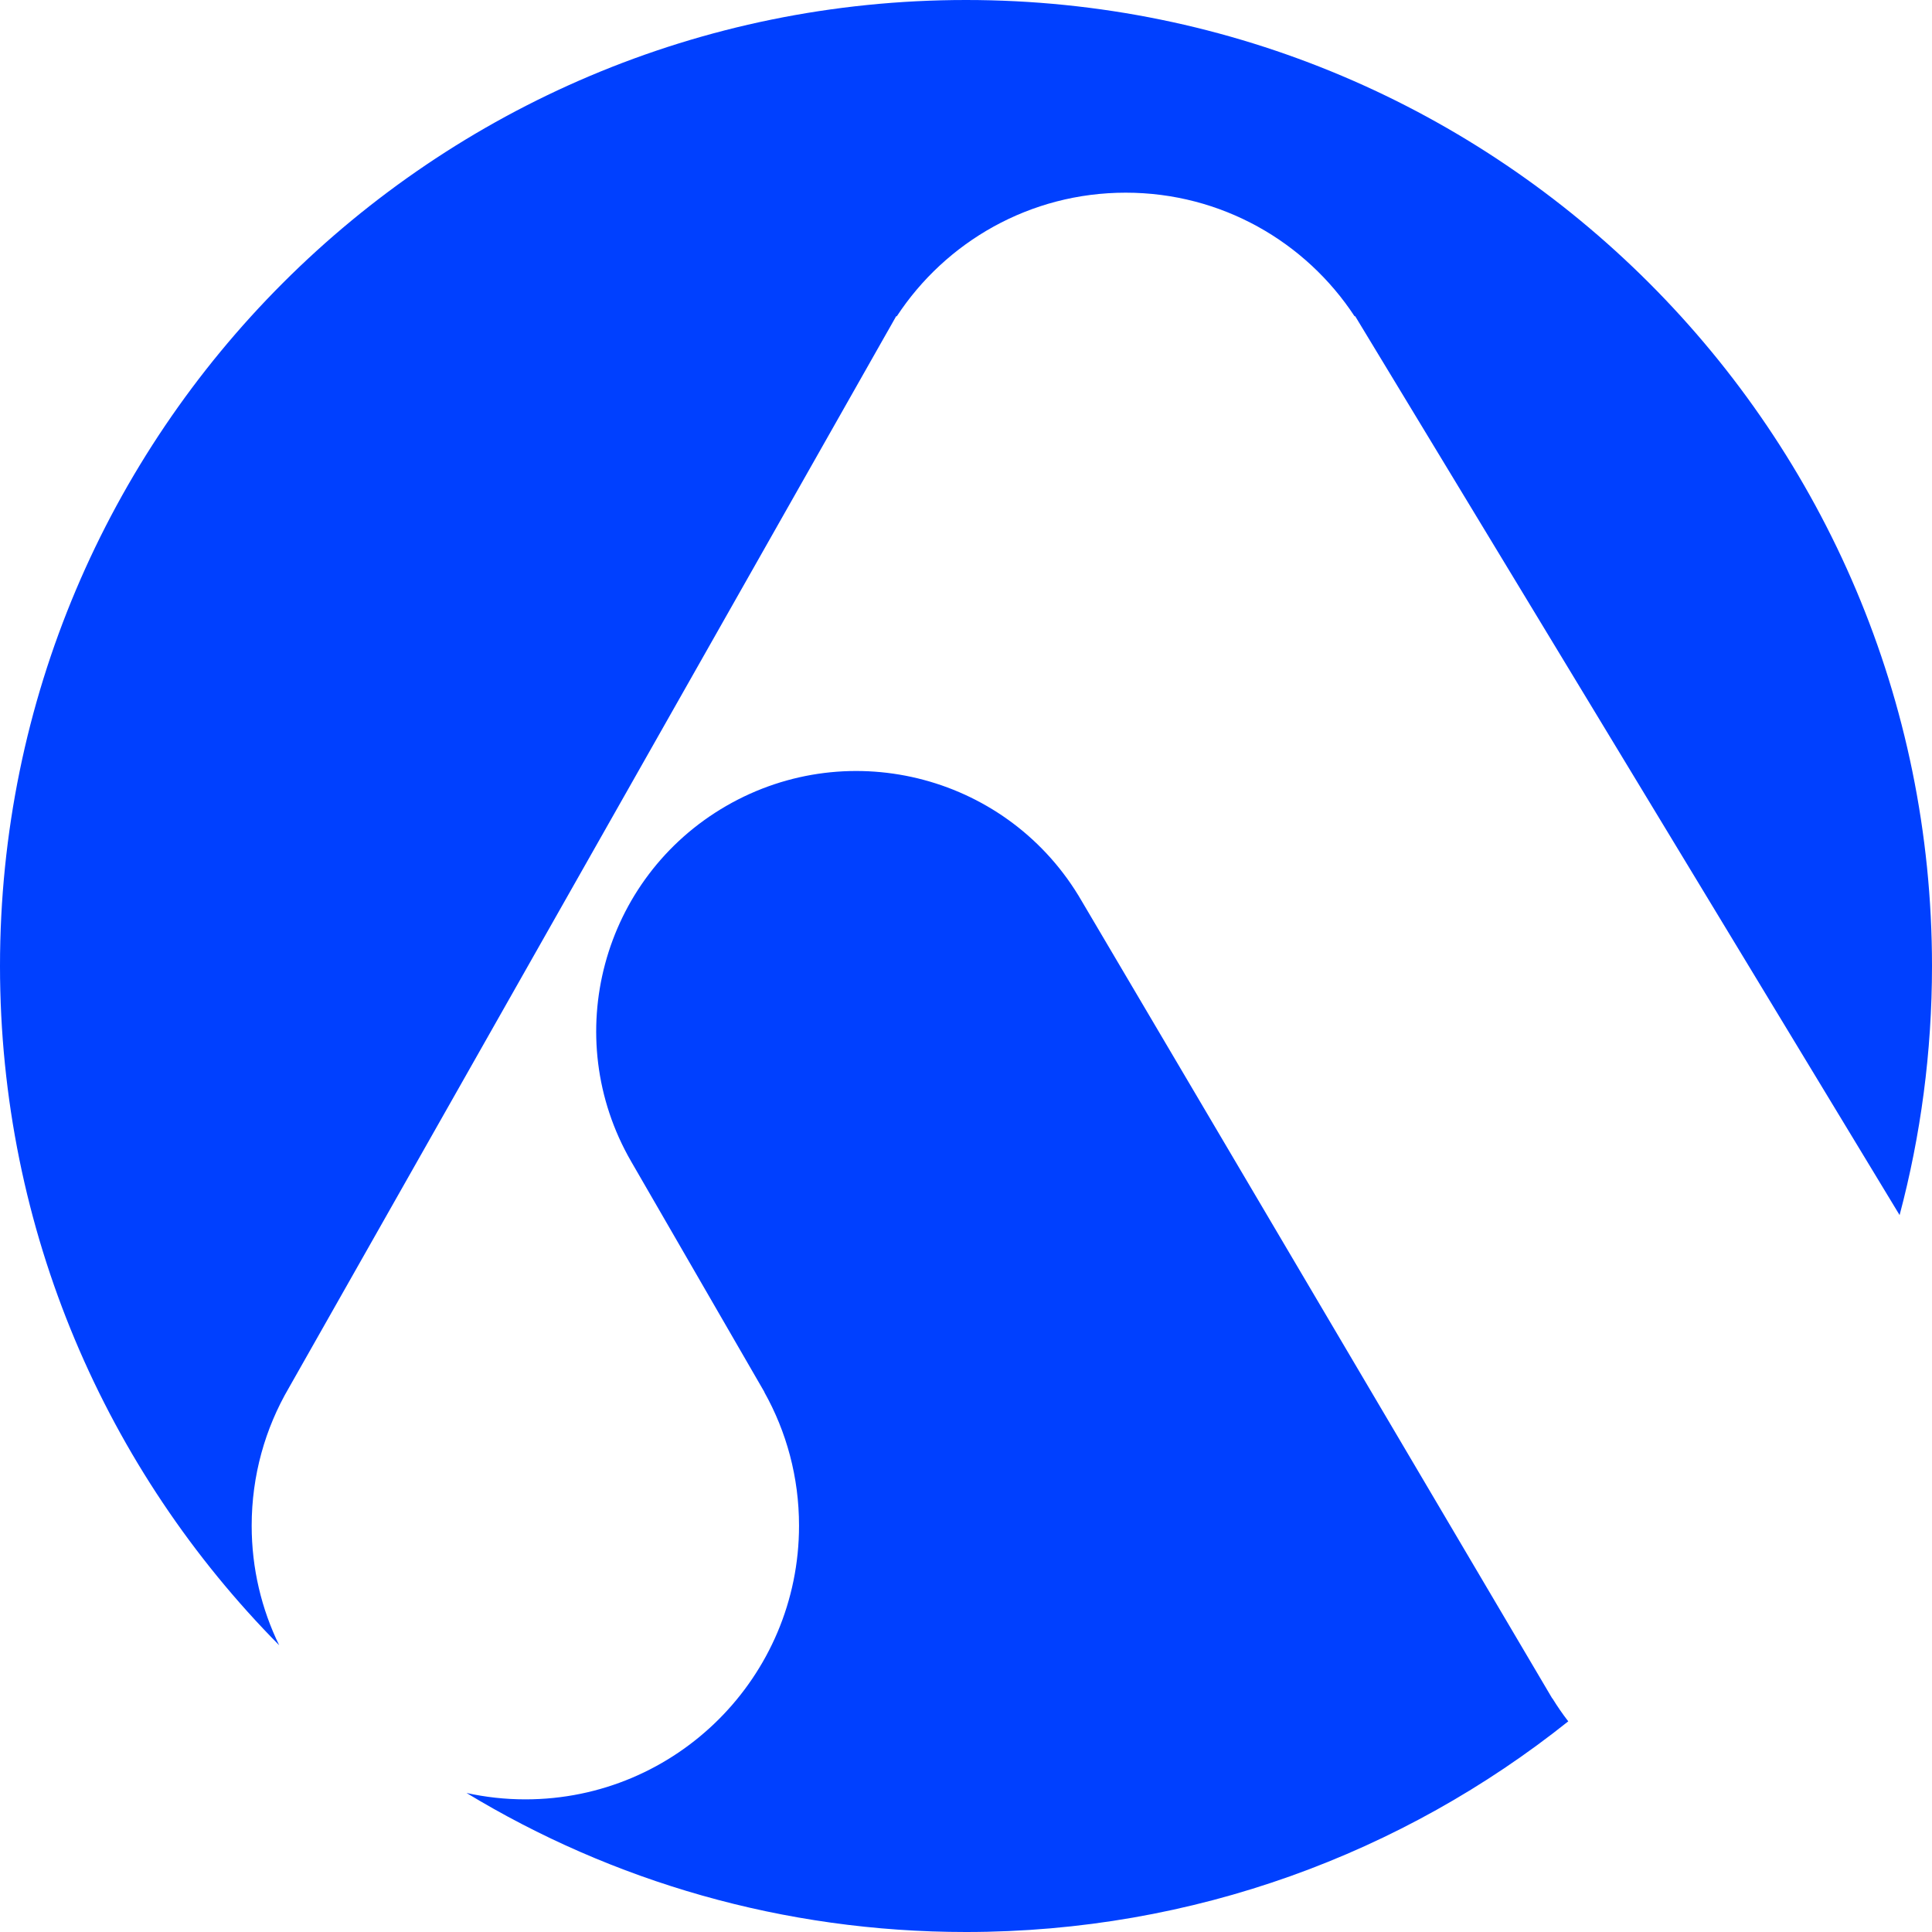
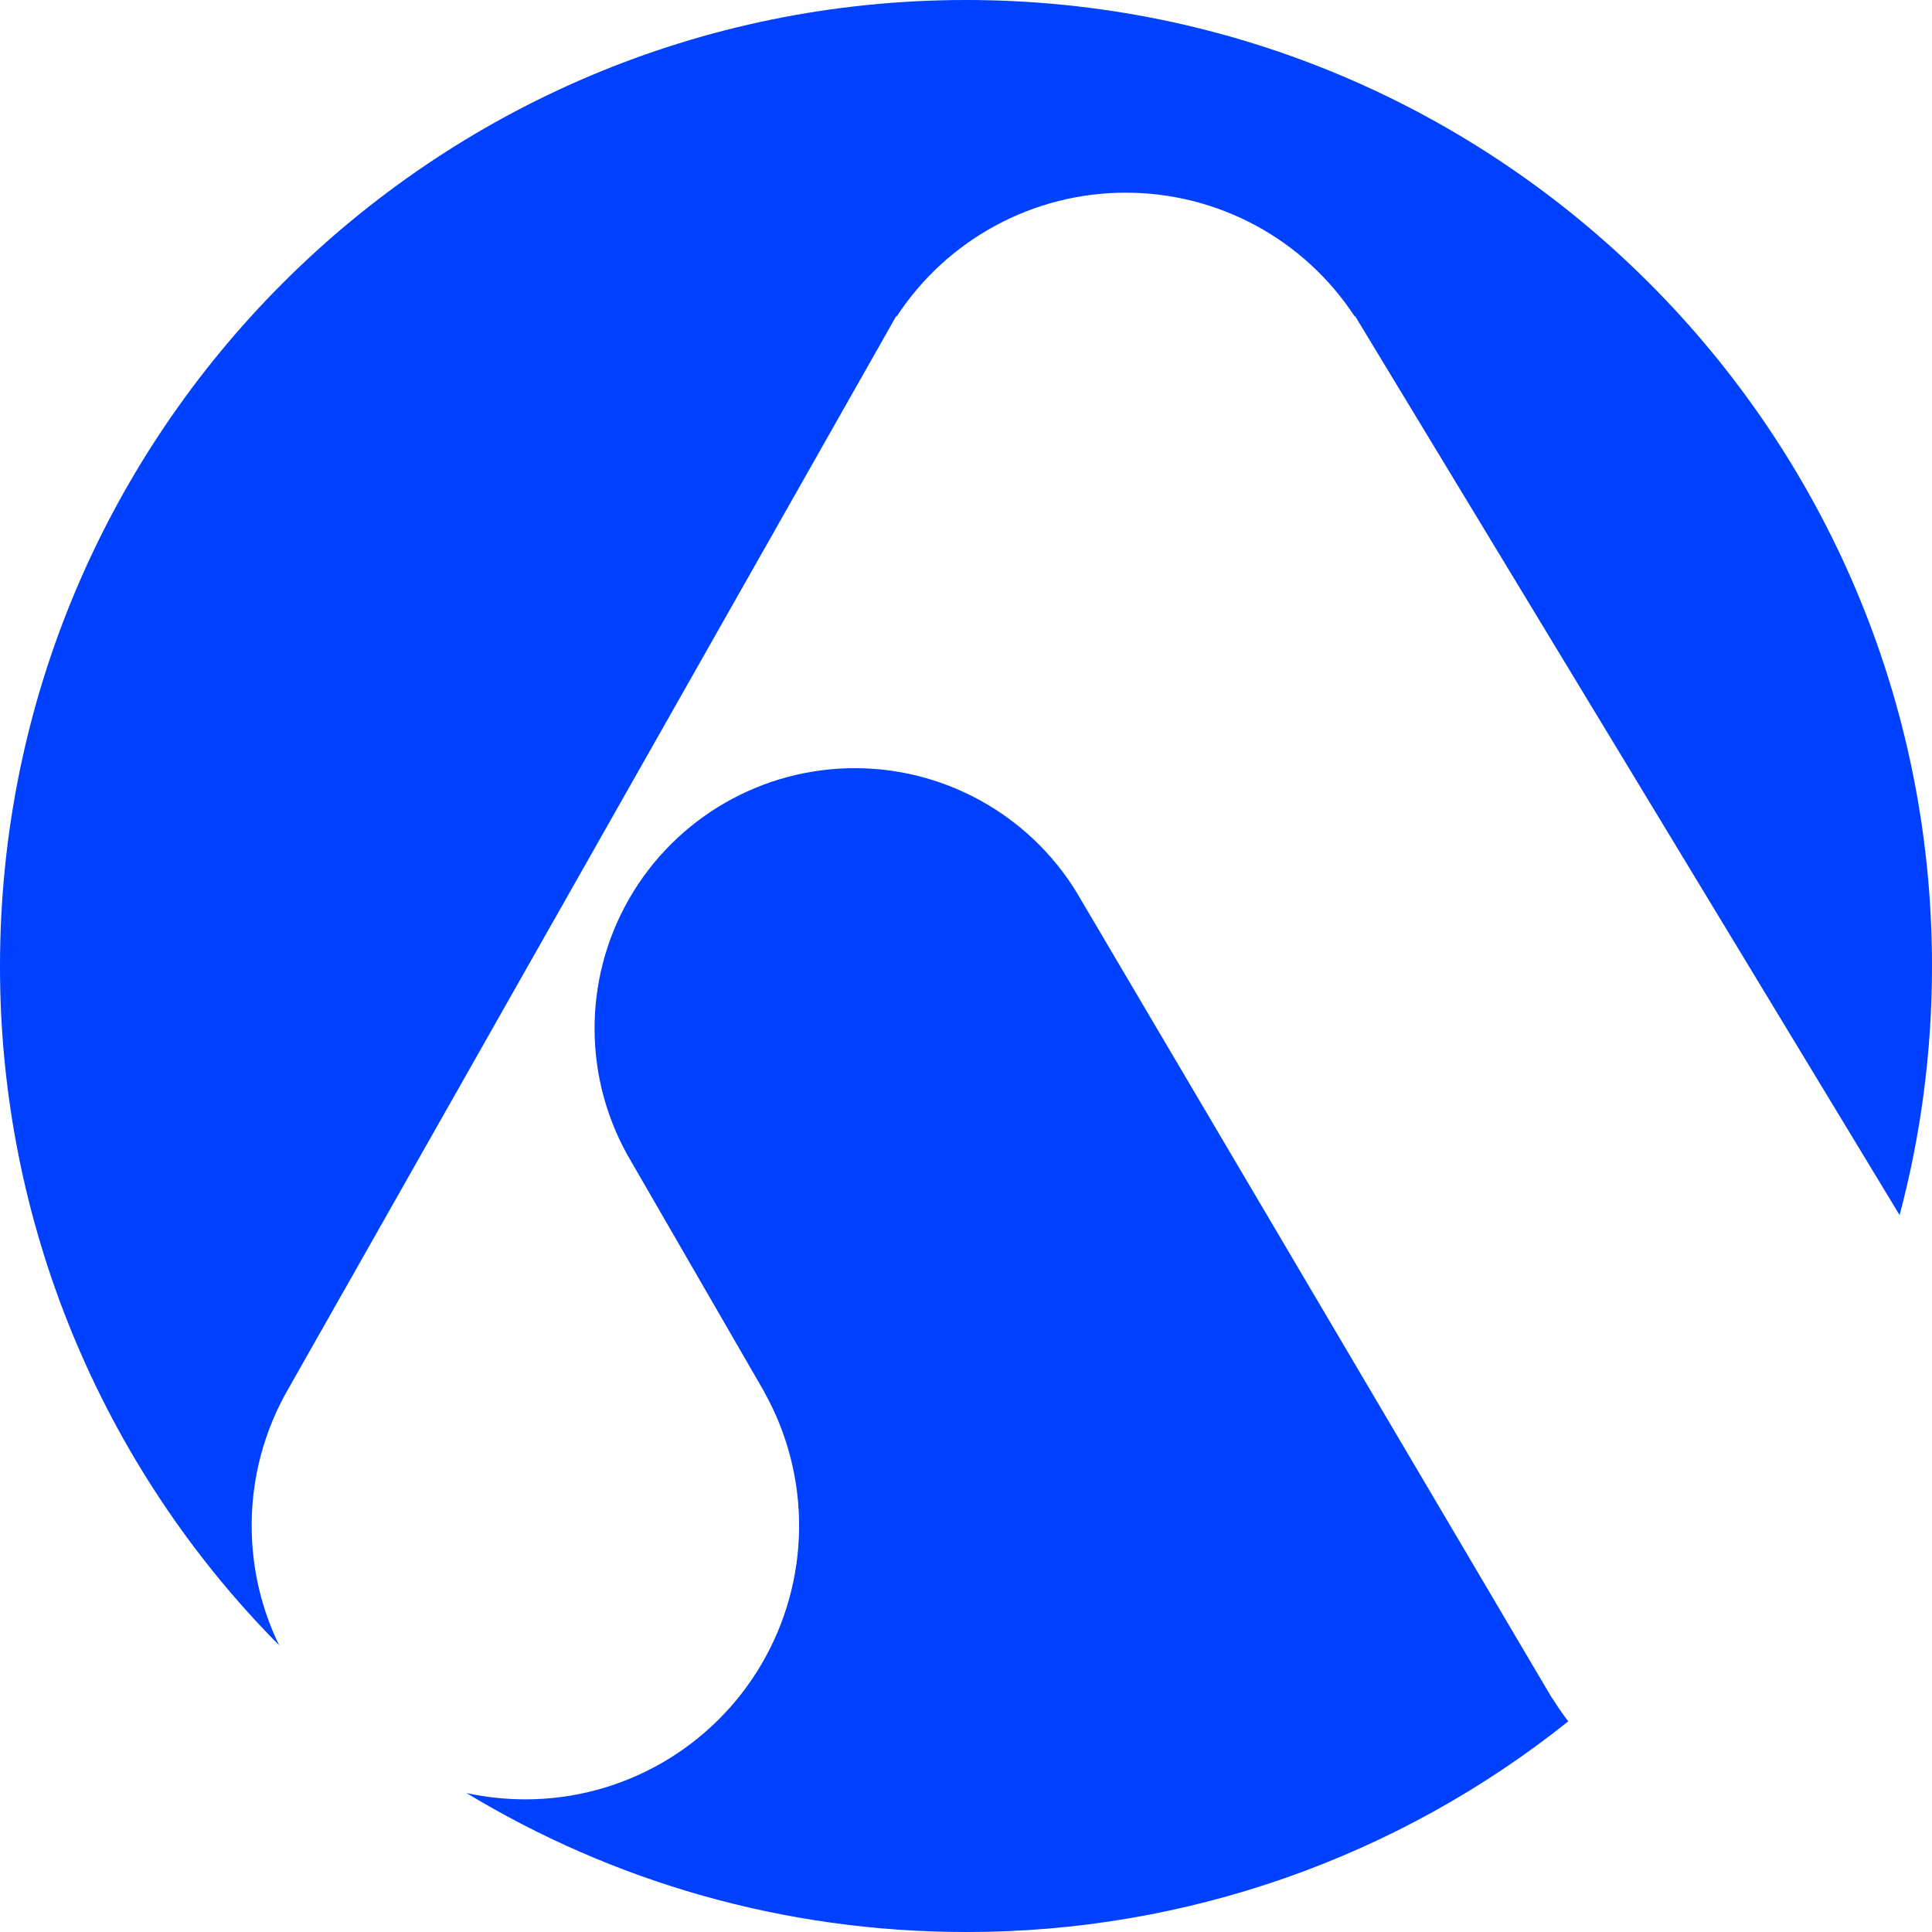
- <svg fill="none" height="28" viewBox="0 0 26 26" width="28">
-   <path fill-rule="evenodd" clip-rule="evenodd" d="M13 0C20.18 0 26 5.82 26 13C26 14.159 25.848 15.283 25.564 16.352L18.238 4.256H18.229C17.571 3.254 16.437 2.593 15.149 2.593C13.861 2.593 12.727 3.254 12.069 4.256H12.06L11.969 4.417C11.951 4.447 11.934 4.477 11.917 4.508L3.887 18.678C3.569 19.222 3.387 19.856 3.387 20.532C3.387 21.109 3.52 21.655 3.757 22.141C1.434 19.793 0 16.564 0 13C0 5.82 5.82 0 13 0ZM6.278 24.129C6.533 24.185 6.798 24.215 7.07 24.215C9.104 24.215 10.753 22.566 10.753 20.532C10.753 19.879 10.584 19.267 10.286 18.735L10.288 18.735L8.493 15.629C7.526 13.954 8.1 11.812 9.775 10.845C11.45 9.879 13.591 10.452 14.558 12.127L20.889 22.856L20.891 22.855C20.957 22.962 21.028 23.066 21.105 23.165C18.882 24.939 16.065 26 13 26C10.54 26 8.239 25.317 6.278 24.129Z" fill="#0040FF" />
+ <svg width="28" height="28" fill="none" viewBox="0 0 26 26">
+   <path fill="#0040ff" fill-rule="evenodd" d="M13 0c7.18 0 13 5.82 13 13 0 1.16-.152 2.283-.436 3.352L18.238 4.256h-.009a3.68 3.68 0 0 0-3.08-1.663 3.68 3.68 0 0 0-3.08 1.663h-.01l-.09.16-.052.092-8.03 14.17a3.67 3.67 0 0 0-.5 1.854c0 .577.133 1.123.37 1.61A12.96 12.96 0 0 1 0 13C0 5.82 5.82 0 13 0M6.278 24.13q.383.084.792.085a3.683 3.683 0 0 0 3.216-5.48h.002l-1.795-3.106a3.502 3.502 0 1 1 6.065-3.502l6.33 10.729.003-.001q.099.16.214.31A12.95 12.95 0 0 1 13 26c-2.46 0-4.76-.683-6.722-1.87" clip-rule="evenodd" />
</svg>
